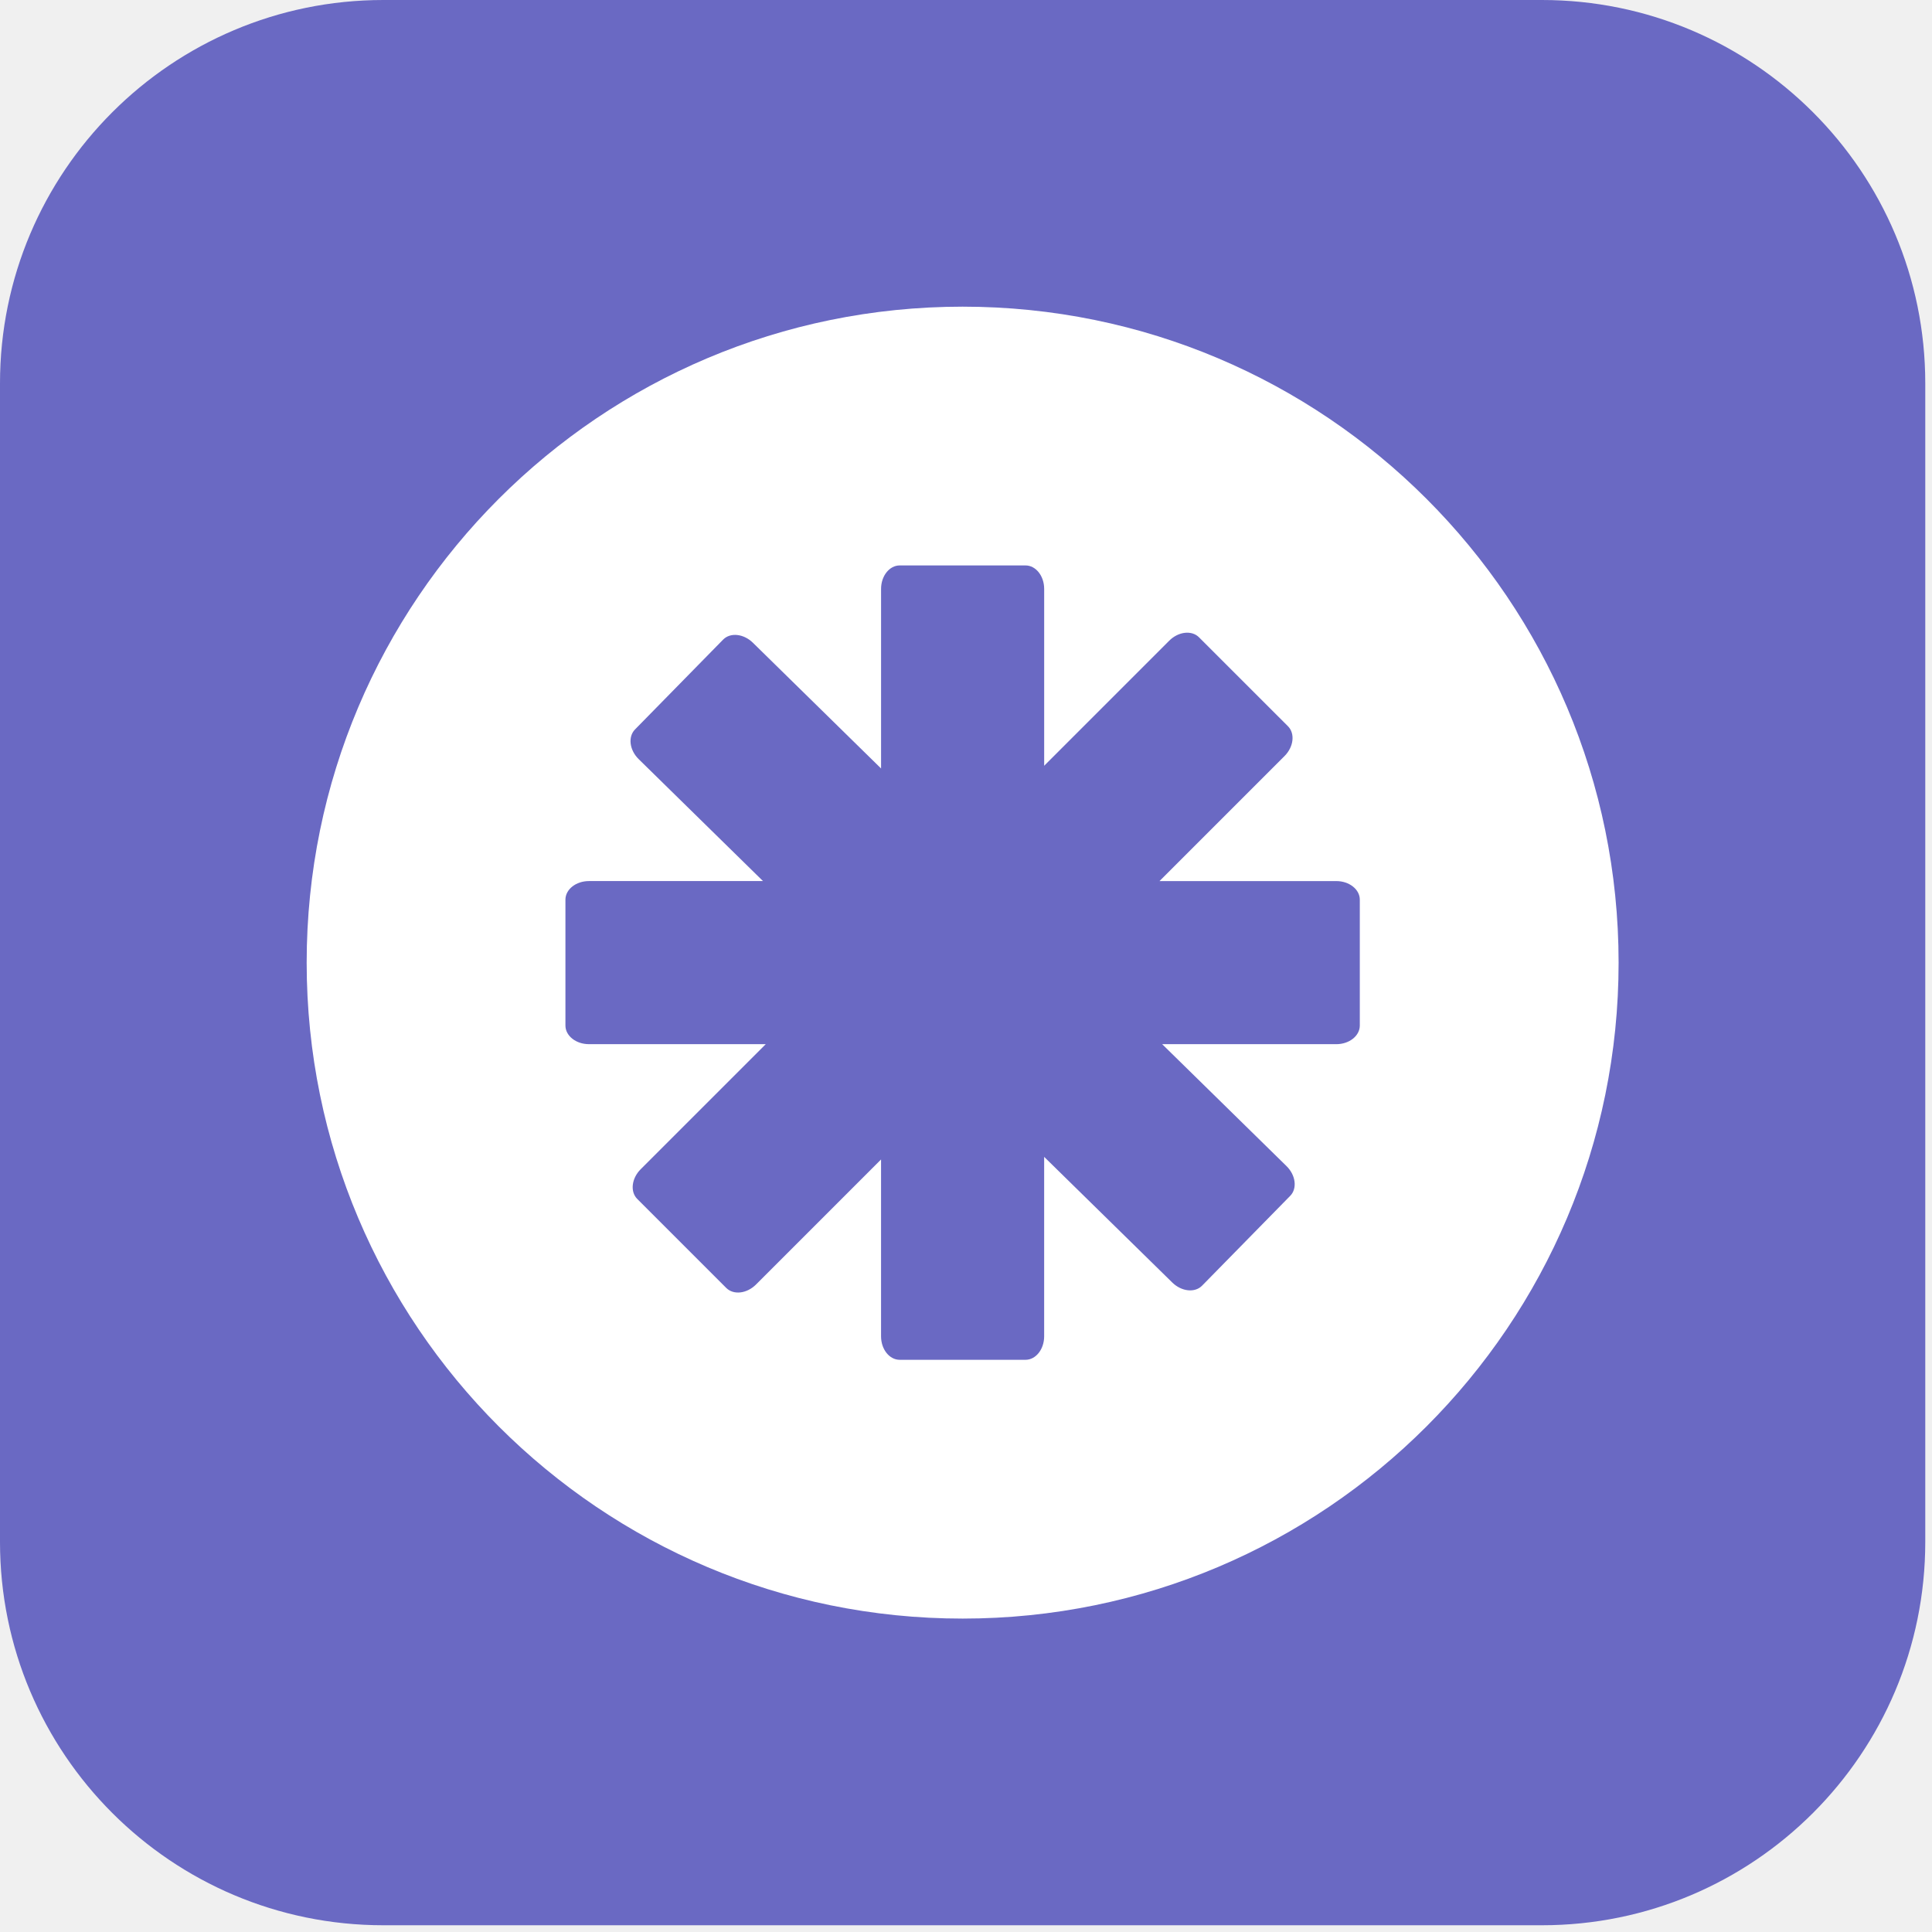
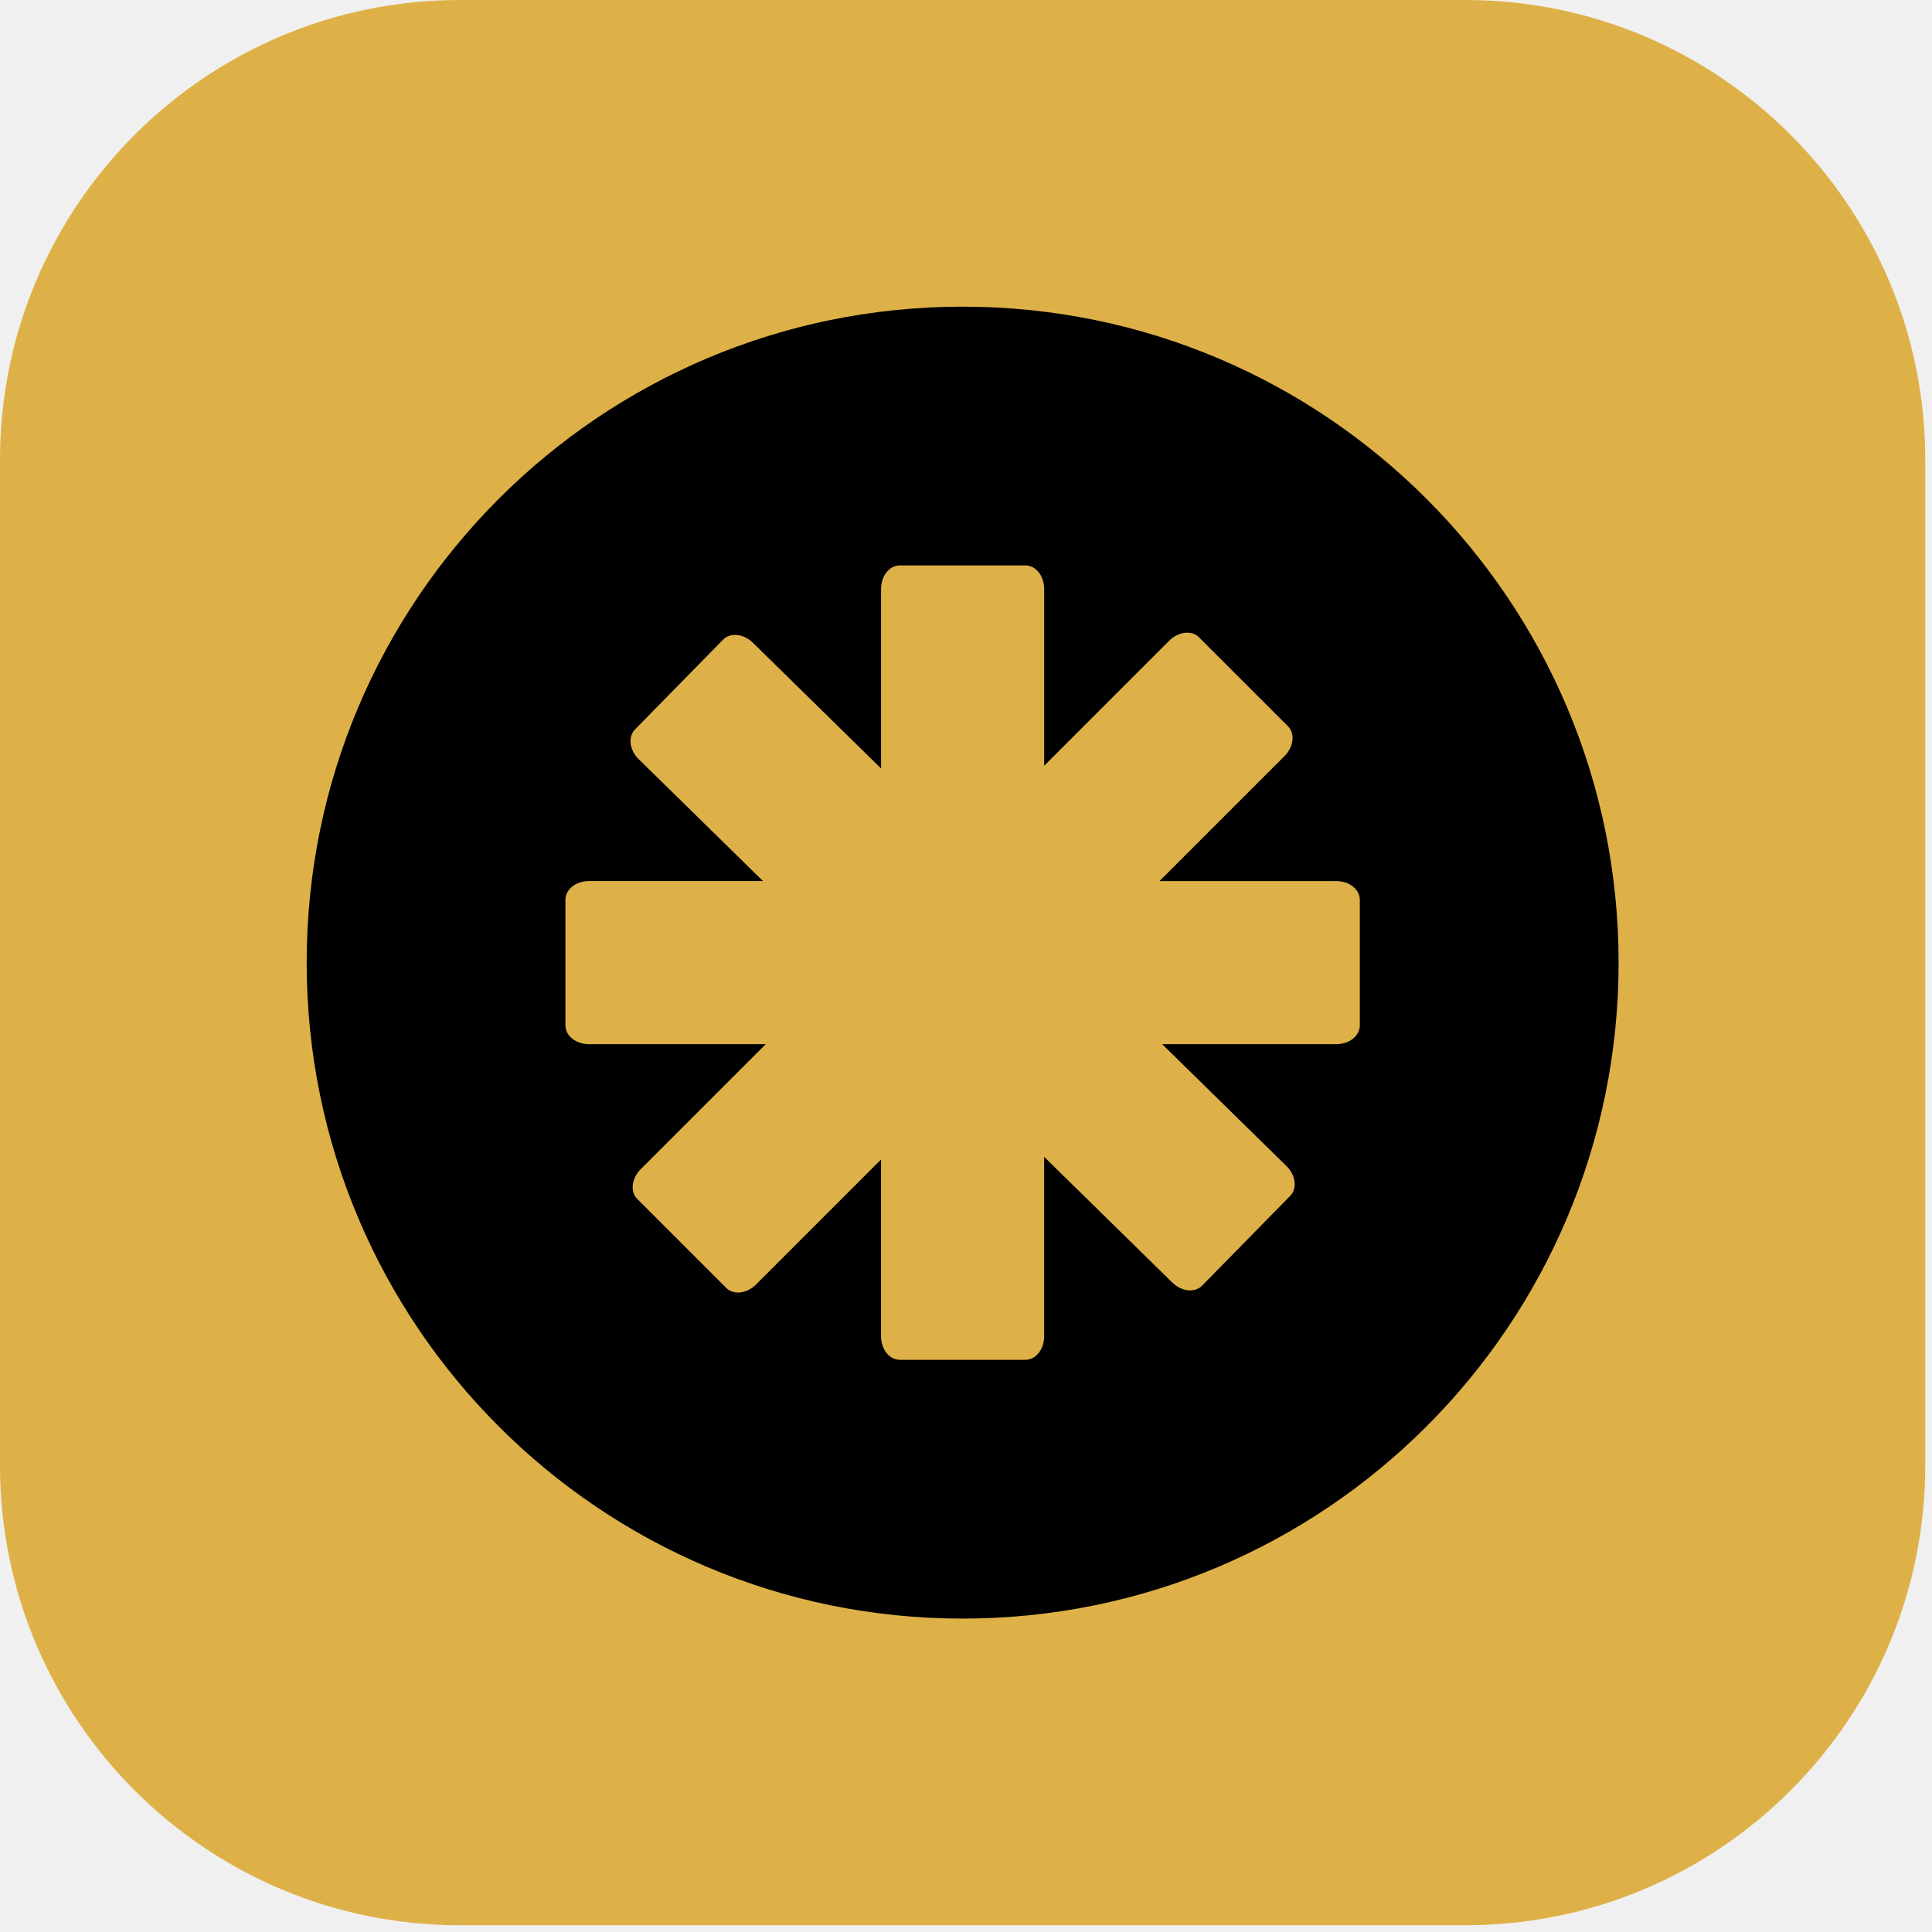
<svg xmlns="http://www.w3.org/2000/svg" width="126" height="126" viewBox="0 0 126 126" fill="none">
-   <rect width="125.561" height="125.56" rx="25" fill="#6A69C3" />
-   <path d="M105.561 62.78C105.561 86.407 86.409 105.56 62.781 105.56C39.154 105.561 20 86.407 20 62.78C20 39.153 39.154 20 62.78 20C86.408 20 105.561 39.153 105.561 62.78ZM87.152 57.462H75.619L83.775 49.306C84.372 48.709 84.47 47.838 83.998 47.364L78.195 41.562C77.72 41.087 76.849 41.188 76.252 41.786L68.098 49.941V38.407C68.098 37.561 67.554 36.876 66.883 36.876H58.677C58.005 36.876 57.461 37.562 57.461 38.407V50.117L49.102 41.918C48.498 41.326 47.629 41.234 47.159 41.714L41.414 47.572C40.944 48.051 41.05 48.919 41.655 49.511L49.761 57.461H38.407C37.561 57.461 36.876 58.005 36.876 58.675V66.882C36.876 67.554 37.562 68.097 38.407 68.097H49.941L41.785 76.253C41.187 76.85 41.087 77.72 41.561 78.193L47.363 83.995C47.838 84.471 48.707 84.371 49.305 83.773L57.46 75.617V87.152C57.46 87.998 58.004 88.683 58.676 88.683H66.882C67.553 88.683 68.097 87.997 68.097 87.152V75.447L76.455 83.645C77.058 84.235 77.928 84.328 78.397 83.848L84.144 77.99C84.615 77.511 84.505 76.64 83.903 76.05L75.794 68.098H87.151C87.997 68.098 88.683 67.555 88.683 66.883V58.676C88.685 58.006 87.998 57.462 87.152 57.462Z" fill="white" />
+   <rect width="125.561" height="125.56" rx="30" fill="#DEB148" />
+   <path d="M105.561 62.78C105.561 86.407 86.409 105.56 62.781 105.56C39.154 105.561 20 86.407 20 62.78C20 39.153 39.154 20 62.78 20C86.408 20 105.561 39.153 105.561 62.78ZM87.152 57.462H75.619L83.775 49.306C84.372 48.709 84.47 47.838 83.998 47.364L78.195 41.562C77.72 41.087 76.849 41.188 76.252 41.786L68.098 49.941V38.407C68.098 37.561 67.554 36.876 66.883 36.876H58.677C58.005 36.876 57.461 37.562 57.461 38.407V50.117L49.102 41.918C48.498 41.326 47.629 41.234 47.159 41.714L41.414 47.572C40.944 48.051 41.05 48.919 41.655 49.511L49.761 57.461H38.407C37.561 57.461 36.876 58.005 36.876 58.675V66.882C36.876 67.554 37.562 68.097 38.407 68.097H49.941L41.785 76.253C41.187 76.85 41.087 77.72 41.561 78.193L47.363 83.995C47.838 84.471 48.707 84.371 49.305 83.773L57.46 75.617V87.152C57.46 87.998 58.004 88.683 58.676 88.683H66.882C67.553 88.683 68.097 87.997 68.097 87.152V75.447L76.455 83.645C77.058 84.235 77.928 84.328 78.397 83.848L84.144 77.99C84.615 77.511 84.505 76.64 83.903 76.05L75.794 68.098H87.151C87.997 68.098 88.683 67.555 88.683 66.883V58.676C88.685 58.006 87.998 57.462 87.152 57.462Z" fill="black" />
</svg>
